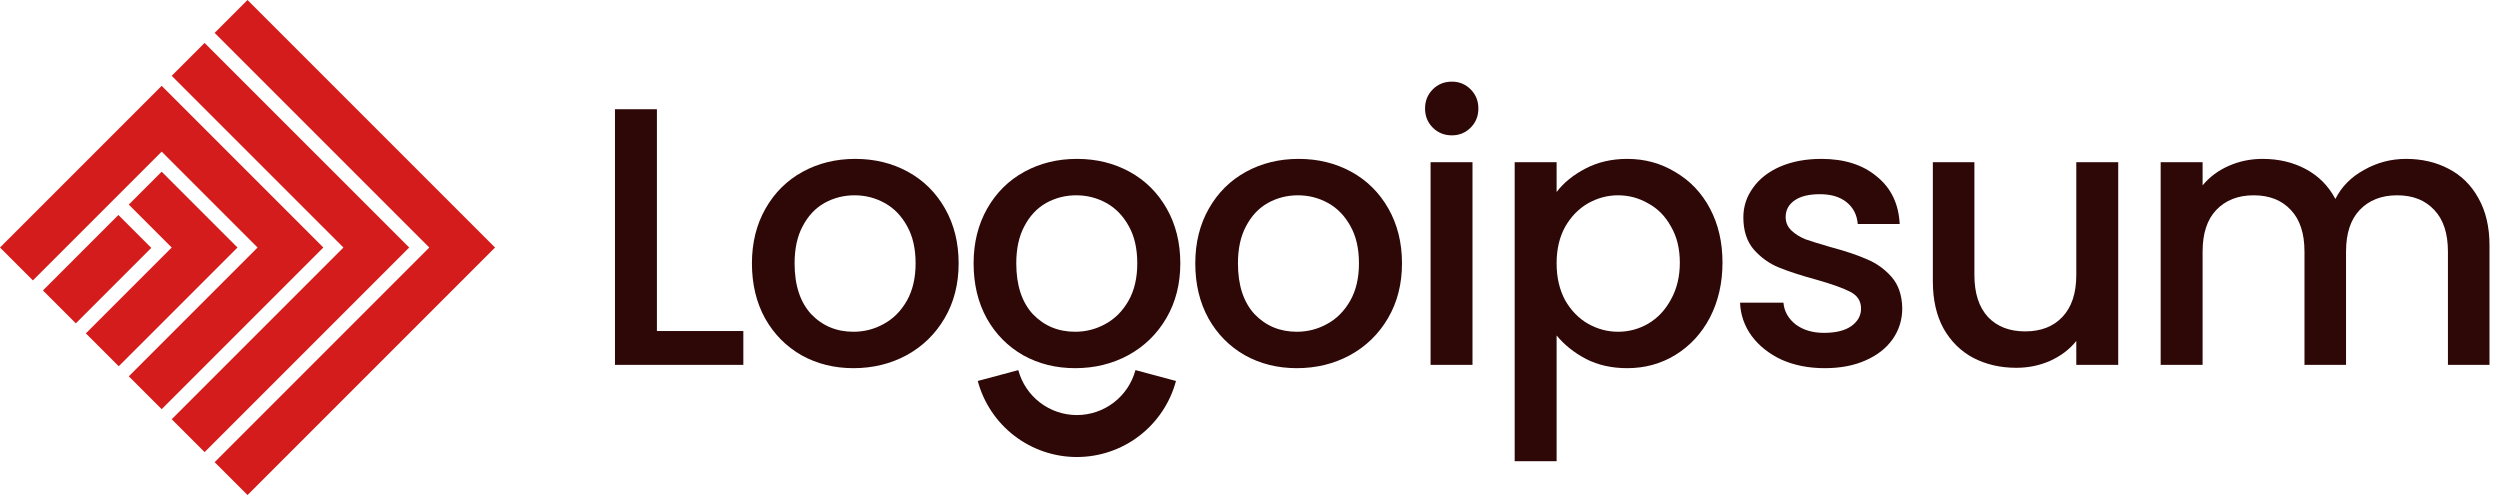
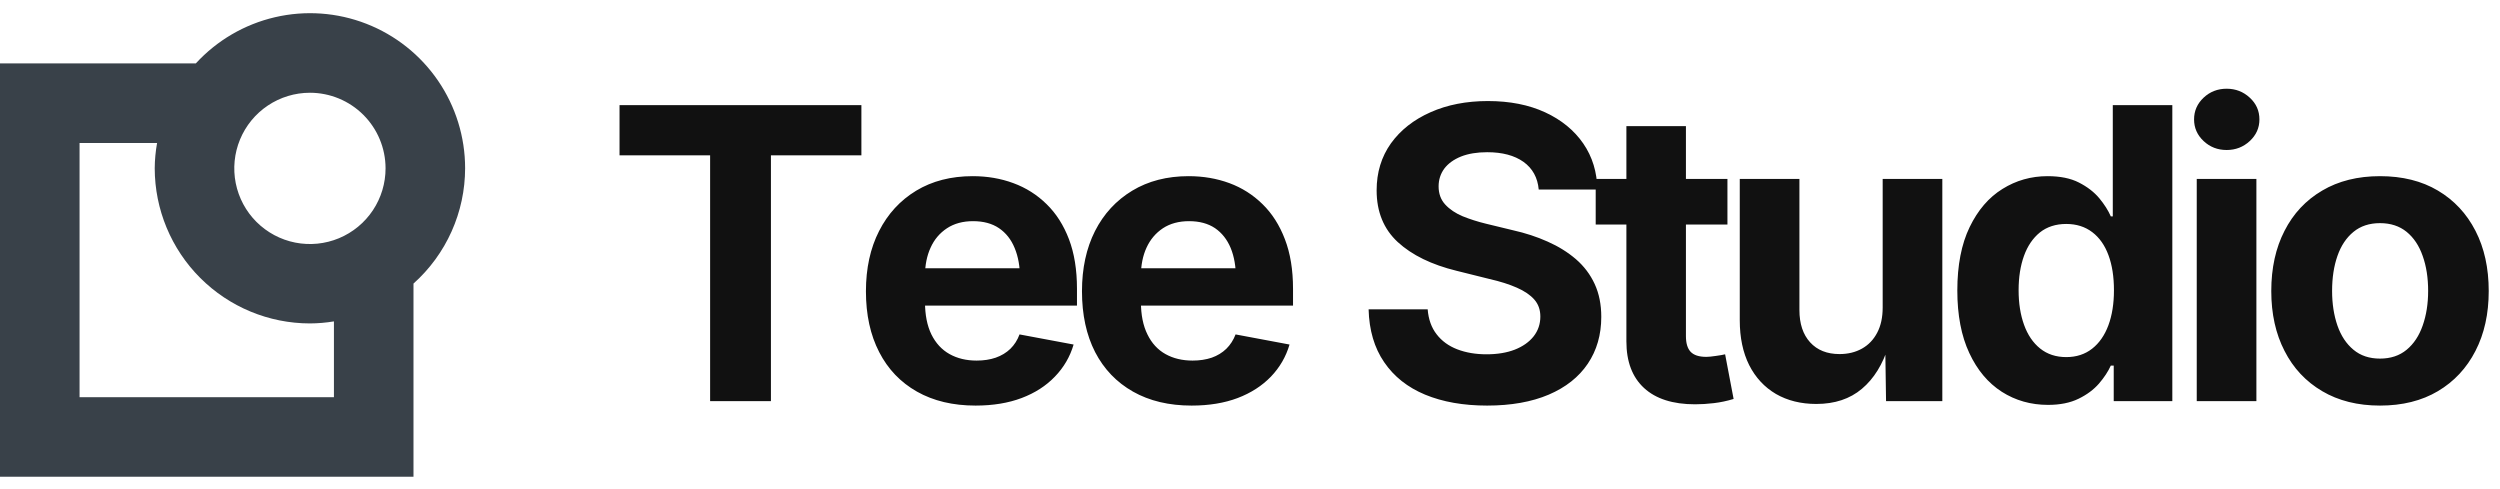
- <svg xmlns="http://www.w3.org/2000/svg" width="202" height="40" viewBox="0 0 202 40" fill="none">
-   <path d="M17.343 2.657L20 0L40 20L20 40L17.343 37.343L34.686 20L17.343 2.657Z" fill="#D41C1C" />
-   <path d="M13.874 6.126L16.531 3.469L33.063 20L16.531 36.531L13.874 33.874L27.749 20L13.874 6.126Z" fill="#D41C1C" />
-   <path d="M1.32248e-06 20L13.063 6.937L26.126 20L13.063 33.063L10.406 30.406L20.811 20L13.063 12.251L2.657 22.657L1.32248e-06 20Z" fill="#D41C1C" />
-   <path d="M13.063 13.874L10.406 16.531L13.874 20L6.937 26.937L9.594 29.594L19.189 20L13.063 13.874Z" fill="#D41C1C" />
-   <path d="M6.126 26.126L3.469 23.469L9.566 17.371L12.223 20.028L6.126 26.126Z" fill="#D41C1C" />
-   <path d="M194.405 12.838C195.692 12.838 196.842 13.106 197.852 13.641C198.882 14.175 199.685 14.968 200.259 16.018C200.854 17.068 201.151 18.336 201.151 19.822V29.481H197.793V20.327C197.793 18.861 197.426 17.742 196.693 16.969C195.96 16.177 194.959 15.78 193.691 15.78C192.423 15.78 191.413 16.177 190.66 16.969C189.927 17.742 189.56 18.861 189.56 20.327V29.481H186.202V20.327C186.202 18.861 185.836 17.742 185.103 16.969C184.37 16.177 183.369 15.78 182.101 15.78C180.833 15.78 179.823 16.177 179.07 16.969C178.337 17.742 177.97 18.861 177.97 20.327V29.481H174.582V13.106H177.97V14.978C178.525 14.304 179.228 13.779 180.08 13.403C180.932 13.026 181.843 12.838 182.814 12.838C184.122 12.838 185.291 13.116 186.321 13.67C187.351 14.225 188.144 15.027 188.699 16.078C189.194 15.087 189.967 14.304 191.017 13.73C192.067 13.135 193.196 12.838 194.405 12.838Z" fill="#2E0707" />
-   <path d="M171.152 13.106V29.481H167.764V27.549C167.229 28.223 166.526 28.758 165.654 29.154C164.802 29.53 163.891 29.718 162.92 29.718C161.632 29.718 160.473 29.451 159.443 28.916C158.432 28.381 157.63 27.589 157.036 26.539C156.461 25.488 156.174 24.221 156.174 22.735V13.106H159.532V22.229C159.532 23.695 159.899 24.825 160.632 25.617C161.365 26.39 162.365 26.776 163.633 26.776C164.901 26.776 165.902 26.39 166.635 25.617C167.388 24.825 167.764 23.695 167.764 22.229V13.106H171.152Z" fill="#2E0707" />
-   <path d="M147.431 29.748C146.143 29.748 144.984 29.52 143.954 29.065C142.943 28.589 142.141 27.955 141.547 27.163C140.952 26.35 140.635 25.449 140.596 24.458H144.103C144.162 25.152 144.489 25.736 145.083 26.212C145.697 26.667 146.46 26.895 147.372 26.895C148.323 26.895 149.056 26.717 149.571 26.36C150.106 25.984 150.373 25.508 150.373 24.934C150.373 24.32 150.076 23.864 149.482 23.567C148.907 23.27 147.986 22.943 146.718 22.586C145.489 22.249 144.489 21.922 143.716 21.605C142.943 21.288 142.27 20.803 141.695 20.149C141.141 19.495 140.863 18.633 140.863 17.564C140.863 16.692 141.121 15.899 141.636 15.186C142.151 14.453 142.884 13.878 143.835 13.462C144.806 13.046 145.915 12.838 147.164 12.838C149.026 12.838 150.522 13.314 151.651 14.265C152.8 15.196 153.414 16.474 153.494 18.098H150.106C150.046 17.365 149.749 16.781 149.214 16.345C148.679 15.909 147.956 15.691 147.045 15.691C146.153 15.691 145.47 15.86 144.994 16.196C144.519 16.533 144.281 16.979 144.281 17.534C144.281 17.97 144.439 18.336 144.756 18.633C145.073 18.93 145.46 19.168 145.915 19.347C146.371 19.505 147.045 19.713 147.936 19.971C149.125 20.288 150.096 20.615 150.849 20.951C151.621 21.268 152.285 21.744 152.84 22.378C153.395 23.012 153.682 23.854 153.702 24.904C153.702 25.835 153.444 26.667 152.929 27.401C152.414 28.134 151.681 28.708 150.73 29.124C149.799 29.54 148.699 29.748 147.431 29.748Z" fill="#2E0707" />
-   <path d="M125.774 15.513C126.348 14.76 127.131 14.126 128.122 13.611C129.112 13.096 130.232 12.838 131.48 12.838C132.906 12.838 134.204 13.195 135.373 13.908C136.562 14.601 137.493 15.582 138.167 16.85C138.84 18.118 139.177 19.575 139.177 21.219C139.177 22.863 138.84 24.339 138.167 25.647C137.493 26.935 136.562 27.945 135.373 28.678C134.204 29.392 132.906 29.748 131.48 29.748C130.232 29.748 129.122 29.501 128.151 29.005C127.18 28.49 126.388 27.856 125.774 27.103V37.267H122.386V13.106H125.774V15.513ZM135.73 21.219C135.73 20.09 135.492 19.119 135.016 18.306C134.561 17.474 133.947 16.85 133.174 16.434C132.421 15.998 131.609 15.78 130.737 15.78C129.885 15.78 129.073 15.998 128.3 16.434C127.547 16.87 126.933 17.504 126.457 18.336C126.002 19.168 125.774 20.149 125.774 21.278C125.774 22.408 126.002 23.398 126.457 24.25C126.933 25.082 127.547 25.716 128.3 26.152C129.073 26.588 129.885 26.806 130.737 26.806C131.609 26.806 132.421 26.588 133.174 26.152C133.947 25.697 134.561 25.043 135.016 24.191C135.492 23.339 135.73 22.348 135.73 21.219Z" fill="#2E0707" />
-   <path d="M117.314 10.936C116.699 10.936 116.184 10.728 115.768 10.312C115.352 9.896 115.144 9.381 115.144 8.767C115.144 8.152 115.352 7.637 115.768 7.221C116.184 6.805 116.699 6.597 117.314 6.597C117.908 6.597 118.413 6.805 118.829 7.221C119.245 7.637 119.453 8.152 119.453 8.767C119.453 9.381 119.245 9.896 118.829 10.312C118.413 10.728 117.908 10.936 117.314 10.936ZM118.978 13.106V29.481H115.59V13.106H118.978Z" fill="#2E0707" />
-   <path d="M104.781 29.748C103.236 29.748 101.839 29.401 100.591 28.708C99.343 27.995 98.362 27.004 97.649 25.736C96.936 24.448 96.579 22.962 96.579 21.278C96.579 19.614 96.945 18.138 97.678 16.85C98.412 15.562 99.412 14.572 100.68 13.878C101.948 13.185 103.365 12.838 104.93 12.838C106.495 12.838 107.912 13.185 109.18 13.878C110.448 14.572 111.448 15.562 112.181 16.85C112.914 18.138 113.281 19.614 113.281 21.278C113.281 22.943 112.905 24.419 112.152 25.706C111.399 26.994 110.368 27.995 109.061 28.708C107.773 29.401 106.347 29.748 104.781 29.748ZM104.781 26.806C105.653 26.806 106.465 26.598 107.218 26.182C107.991 25.766 108.615 25.142 109.091 24.31C109.566 23.478 109.804 22.467 109.804 21.278C109.804 20.09 109.576 19.089 109.12 18.277C108.665 17.445 108.06 16.82 107.307 16.404C106.555 15.988 105.742 15.78 104.87 15.78C103.999 15.78 103.186 15.988 102.434 16.404C101.7 16.82 101.116 17.445 100.68 18.277C100.244 19.089 100.026 20.09 100.026 21.278C100.026 23.042 100.472 24.409 101.364 25.38C102.275 26.331 103.414 26.806 104.781 26.806Z" fill="#2E0707" />
-   <path d="M86.87 29.748C85.324 29.748 83.928 29.401 82.679 28.708C81.431 27.995 80.451 27.004 79.737 25.736C79.024 24.448 78.667 22.962 78.667 21.278C78.667 19.614 79.034 18.138 79.767 16.85C80.5 15.562 81.501 14.572 82.769 13.878C84.037 13.185 85.453 12.838 87.018 12.838C88.584 12.838 90 13.185 91.268 13.878C92.536 14.572 93.537 15.562 94.27 16.85C95.003 18.138 95.369 19.614 95.369 21.278C95.369 22.943 94.993 24.419 94.24 25.706C93.487 26.994 92.457 27.995 91.149 28.708C89.862 29.401 88.435 29.748 86.87 29.748ZM86.87 26.806C87.742 26.806 88.554 26.598 89.307 26.182C90.079 25.766 90.704 25.142 91.179 24.31C91.655 23.478 91.892 22.467 91.892 21.278C91.892 20.09 91.665 19.089 91.209 18.277C90.753 17.445 90.149 16.82 89.396 16.404C88.643 15.988 87.831 15.78 86.959 15.78C86.087 15.78 85.275 15.988 84.522 16.404C83.789 16.82 83.204 17.445 82.769 18.277C82.333 19.089 82.115 20.09 82.115 21.278C82.115 23.042 82.561 24.409 83.452 25.38C84.364 26.331 85.503 26.806 86.87 26.806Z" fill="#2E0707" />
-   <path d="M68.958 29.748C67.413 29.748 66.016 29.401 64.768 28.708C63.52 27.995 62.539 27.004 61.826 25.736C61.112 24.448 60.756 22.962 60.756 21.278C60.756 19.614 61.122 18.138 61.855 16.85C62.589 15.562 63.589 14.572 64.857 13.878C66.125 13.185 67.542 12.838 69.107 12.838C70.672 12.838 72.089 13.185 73.357 13.878C74.625 14.572 75.625 15.562 76.358 16.85C77.091 18.138 77.458 19.614 77.458 21.278C77.458 22.943 77.082 24.419 76.329 25.706C75.576 26.994 74.546 27.995 73.238 28.708C71.95 29.401 70.523 29.748 68.958 29.748ZM68.958 26.806C69.83 26.806 70.642 26.598 71.395 26.182C72.168 25.766 72.792 25.142 73.268 24.31C73.743 23.478 73.981 22.467 73.981 21.278C73.981 20.09 73.753 19.089 73.297 18.277C72.842 17.445 72.237 16.82 71.484 16.404C70.732 15.988 69.919 15.78 69.047 15.78C68.176 15.78 67.363 15.988 66.611 16.404C65.877 16.82 65.293 17.445 64.857 18.277C64.421 19.089 64.203 20.09 64.203 21.278C64.203 23.042 64.649 24.409 65.541 25.38C66.452 26.331 67.591 26.806 68.958 26.806Z" fill="#2E0707" />
-   <path d="M53.078 26.747H60.062V29.481H49.69V8.826H53.078V26.747Z" fill="#2E0707" />
-   <path fill-rule="evenodd" clip-rule="evenodd" d="M89.994 32.524C90.85 31.867 91.465 30.947 91.745 29.905L95.019 30.782C94.547 32.545 93.506 34.103 92.058 35.214C90.61 36.325 88.836 36.927 87.011 36.927C85.186 36.927 83.412 36.325 81.964 35.214C80.516 34.103 79.475 32.545 79.003 30.782L82.278 29.905C82.557 30.947 83.172 31.867 84.028 32.524C84.884 33.181 85.932 33.537 87.011 33.537C88.09 33.537 89.138 33.181 89.994 32.524Z" fill="#2E0707" />
+ <svg xmlns="http://www.w3.org/2000/svg" data-logo="logo" viewBox="0 0 215 42">
+   <g id="logogram" transform="translate(0, 1) rotate(0) ">
+     <path d="M40 13.468C40 10.782 39.189 8.159 37.673 5.942C36.157 3.725 34.007 2.017 31.503 1.043C29 0.068 26.262 -0.128 23.645 0.481C21.029 1.09 18.658 2.474 16.842 4.453H0V40H35.56V23.387C36.956 22.139 38.073 20.61 38.838 18.901C39.603 17.192 39.999 15.341 40 13.468ZM33.158 13.468C33.161 14.755 32.781 16.014 32.068 17.086C31.355 18.157 30.34 18.993 29.152 19.487C27.963 19.982 26.655 20.113 25.392 19.863C24.13 19.614 22.97 18.995 22.058 18.086C21.147 17.177 20.527 16.018 20.274 14.756C20.022 13.494 20.151 12.185 20.642 10.996C21.134 9.806 21.968 8.79 23.038 8.074C24.108 7.359 25.366 6.977 26.653 6.977C28.376 6.977 30.029 7.66 31.248 8.877C32.468 10.094 33.154 11.745 33.158 13.468ZM28.718 33.158H6.842V11.296H13.509C13.38 12.013 13.312 12.74 13.306 13.468C13.31 17.007 14.717 20.4 17.22 22.902C19.722 25.404 23.114 26.812 26.653 26.815C27.345 26.811 28.035 26.753 28.718 26.64V33.158Z" fill="#394149" />
+   </g>
+   <g id="logotype" transform="translate(46, 7.5)">
+     <path fill="#111111" d="M15.07 5.86L7.28 5.86L7.28 1.54L28.08 1.54L28.08 5.86L20.30 5.86L20.30 27L15.07 27L15.07 5.86ZM37.90 27.38L37.90 27.38Q34.98 27.38 32.86 26.18Q30.74 24.98 29.61 22.78Q28.47 20.57 28.47 17.55L28.47 17.55Q28.47 14.59 29.60 12.37Q30.73 10.15 32.79 8.90Q34.86 7.65 37.65 7.65L37.65 7.65Q39.53 7.65 41.15 8.25Q42.78 8.85 44.01 10.06Q45.24 11.26 45.93 13.07Q46.62 14.88 46.62 17.34L46.62 17.34L46.62 18.78L30.57 18.78L30.57 15.57L44.11 15.57L41.72 16.42Q41.72 14.93 41.26 13.83Q40.81 12.73 39.91 12.12Q39.02 11.52 37.68 11.52L37.68 11.52Q36.37 11.52 35.44 12.13Q34.50 12.75 34.03 13.80Q33.55 14.85 33.55 16.20L33.55 16.20L33.55 18.47Q33.55 20.13 34.10 21.26Q34.66 22.39 35.66 22.95Q36.66 23.51 37.99 23.51L37.99 23.51Q38.90 23.51 39.63 23.26Q40.37 23.00 40.89 22.50Q41.41 21.99 41.68 21.26L41.68 21.26L46.33 22.13Q45.87 23.70 44.72 24.89Q43.58 26.08 41.86 26.73Q40.14 27.38 37.90 27.38ZM56.48 27.38L56.48 27.38Q53.56 27.38 51.44 26.18Q49.32 24.98 48.18 22.78Q47.05 20.57 47.05 17.55L47.05 17.55Q47.05 14.59 48.17 12.37Q49.30 10.15 51.37 8.90Q53.44 7.65 56.22 7.65L56.22 7.65Q58.10 7.65 59.73 8.25Q61.35 8.85 62.58 10.06Q63.81 11.26 64.50 13.07Q65.20 14.88 65.20 17.34L65.20 17.34L65.20 18.78L49.15 18.78L49.15 15.57L62.68 15.57L60.29 16.42Q60.29 14.93 59.84 13.83Q59.38 12.73 58.49 12.12Q57.59 11.52 56.26 11.52L56.26 11.52Q54.94 11.52 54.01 12.13Q53.08 12.75 52.60 13.80Q52.12 14.85 52.12 16.20L52.12 16.20L52.12 18.47Q52.12 20.13 52.68 21.26Q53.23 22.39 54.23 22.95Q55.23 23.51 56.56 23.51L56.56 23.51Q57.47 23.51 58.21 23.26Q58.94 23.00 59.46 22.50Q59.98 21.99 60.26 21.26L60.26 21.26L64.90 22.13Q64.44 23.70 63.30 24.89Q62.15 26.08 60.44 26.73Q58.72 27.38 56.48 27.38ZM81.89 27.38L81.89 27.38Q78.83 27.38 76.56 26.44Q74.30 25.50 73.04 23.65Q71.77 21.80 71.70 19.10L71.70 19.10L76.78 19.10Q76.88 20.39 77.55 21.25Q78.21 22.11 79.32 22.54Q80.44 22.97 81.84 22.97L81.84 22.97Q83.24 22.97 84.27 22.57Q85.31 22.16 85.89 21.43Q86.47 20.69 86.47 19.72L86.47 19.72Q86.47 18.85 85.95 18.26Q85.43 17.67 84.45 17.24Q83.48 16.81 82.08 16.49L82.08 16.49L79.27 15.79Q76.04 15.00 74.21 13.32Q72.39 11.64 72.39 8.87L72.39 8.87Q72.39 6.56 73.62 4.83Q74.86 3.11 77.03 2.15Q79.19 1.19 81.96 1.19L81.96 1.19Q84.78 1.19 86.88 2.16Q88.98 3.13 90.16 4.84Q91.34 6.56 91.37 8.80L91.37 8.80L86.33 8.80Q86.19 7.26 85.02 6.42Q83.85 5.59 81.90 5.59L81.90 5.59Q80.59 5.59 79.65 5.96Q78.71 6.34 78.21 7.00Q77.72 7.67 77.72 8.53L77.72 8.53Q77.72 9.47 78.29 10.09Q78.86 10.71 79.79 11.10Q80.73 11.48 81.80 11.74L81.80 11.74L84.11 12.30Q85.72 12.66 87.10 13.28Q88.48 13.89 89.53 14.79Q90.57 15.69 91.14 16.92Q91.71 18.15 91.71 19.75L91.71 19.75Q91.71 22.06 90.55 23.78Q89.39 25.50 87.19 26.44Q84.98 27.38 81.89 27.38ZM91.23 7.89L102.56 7.89L102.56 11.81L91.23 11.81L91.23 7.89ZM93.87 21.86L93.87 3.35L98.99 3.35L98.99 21.41Q98.99 22.32 99.39 22.75Q99.80 23.19 100.74 23.19L100.74 23.19Q101.03 23.19 101.56 23.11Q102.09 23.04 102.36 22.97L102.36 22.97L103.09 26.81Q102.24 27.07 101.39 27.17Q100.55 27.27 99.78 27.27L99.78 27.27Q96.91 27.27 95.39 25.87Q93.87 24.47 93.87 21.86L93.87 21.86ZM110.20 27.24L110.20 27.24Q108.22 27.24 106.73 26.38Q105.25 25.51 104.43 23.90Q103.62 22.28 103.62 20.04L103.62 20.04L103.62 7.89L108.75 7.89L108.75 19.16Q108.75 20.93 109.67 21.94Q110.59 22.95 112.20 22.95L112.20 22.95Q113.29 22.95 114.13 22.48Q114.97 22.01 115.44 21.11Q115.91 20.22 115.91 18.95L115.91 18.95L115.91 7.89L121.04 7.89L121.04 27L116.20 27L116.13 22.23L116.42 22.23Q115.67 24.64 114.12 25.94Q112.58 27.24 110.20 27.24ZM130.13 27.32L130.13 27.32Q127.92 27.32 126.15 26.19Q124.38 25.05 123.36 22.86Q122.33 20.66 122.33 17.48L122.33 17.48Q122.33 14.22 123.39 12.03Q124.45 9.84 126.21 8.75Q127.97 7.65 130.09 7.65L130.09 7.65Q131.72 7.65 132.79 8.20Q133.87 8.75 134.54 9.55Q135.20 10.35 135.53 11.11L135.53 11.11L135.70 11.11L135.70 1.54L140.82 1.54L140.82 27L135.78 27L135.78 23.94L135.53 23.94Q135.18 24.71 134.51 25.49Q133.83 26.27 132.76 26.79Q131.68 27.32 130.13 27.32ZM131.70 23.21L131.70 23.21Q133.00 23.21 133.92 22.49Q134.84 21.77 135.32 20.48Q135.80 19.19 135.80 17.46L135.80 17.46Q135.80 15.72 135.33 14.45Q134.86 13.17 133.94 12.47Q133.01 11.76 131.70 11.76L131.70 11.76Q130.35 11.76 129.43 12.49Q128.52 13.23 128.06 14.51Q127.60 15.79 127.60 17.46L127.60 17.46Q127.60 19.14 128.07 20.44Q128.54 21.74 129.45 22.47Q130.37 23.21 131.70 23.21ZM148.05 27L142.92 27L142.92 7.89L148.05 7.89L148.05 27ZM145.49 5.40L145.49 5.40Q144.33 5.40 143.51 4.63Q142.69 3.86 142.69 2.77L142.69 2.77Q142.69 1.67 143.51 0.90Q144.33 0.13 145.49 0.13L145.49 0.13Q146.65 0.13 147.48 0.90Q148.31 1.66 148.31 2.77L148.31 2.77Q148.31 3.86 147.48 4.63Q146.65 5.40 145.49 5.40ZM158.68 27.38L158.68 27.38Q155.81 27.38 153.71 26.14Q151.60 24.90 150.47 22.68Q149.33 20.47 149.33 17.53L149.33 17.53Q149.33 14.56 150.47 12.35Q151.60 10.13 153.71 8.89Q155.81 7.65 158.68 7.65L158.68 7.65Q161.57 7.65 163.66 8.89Q165.75 10.13 166.89 12.35Q168.03 14.56 168.03 17.53L168.03 17.53Q168.03 20.47 166.89 22.68Q165.75 24.90 163.66 26.14Q161.57 27.38 158.68 27.38ZM158.68 23.34L158.68 23.34Q160.05 23.34 160.97 22.58Q161.89 21.82 162.35 20.50Q162.82 19.17 162.82 17.52L162.82 17.52Q162.82 15.82 162.35 14.51Q161.89 13.19 160.97 12.44Q160.05 11.69 158.68 11.69L158.68 11.69Q157.31 11.69 156.40 12.44Q155.48 13.19 155.02 14.51Q154.56 15.82 154.56 17.52L154.56 17.52Q154.56 19.17 155.02 20.50Q155.48 21.82 156.40 22.58Q157.31 23.34 158.68 23.34Z" />
+   </g>
</svg>
